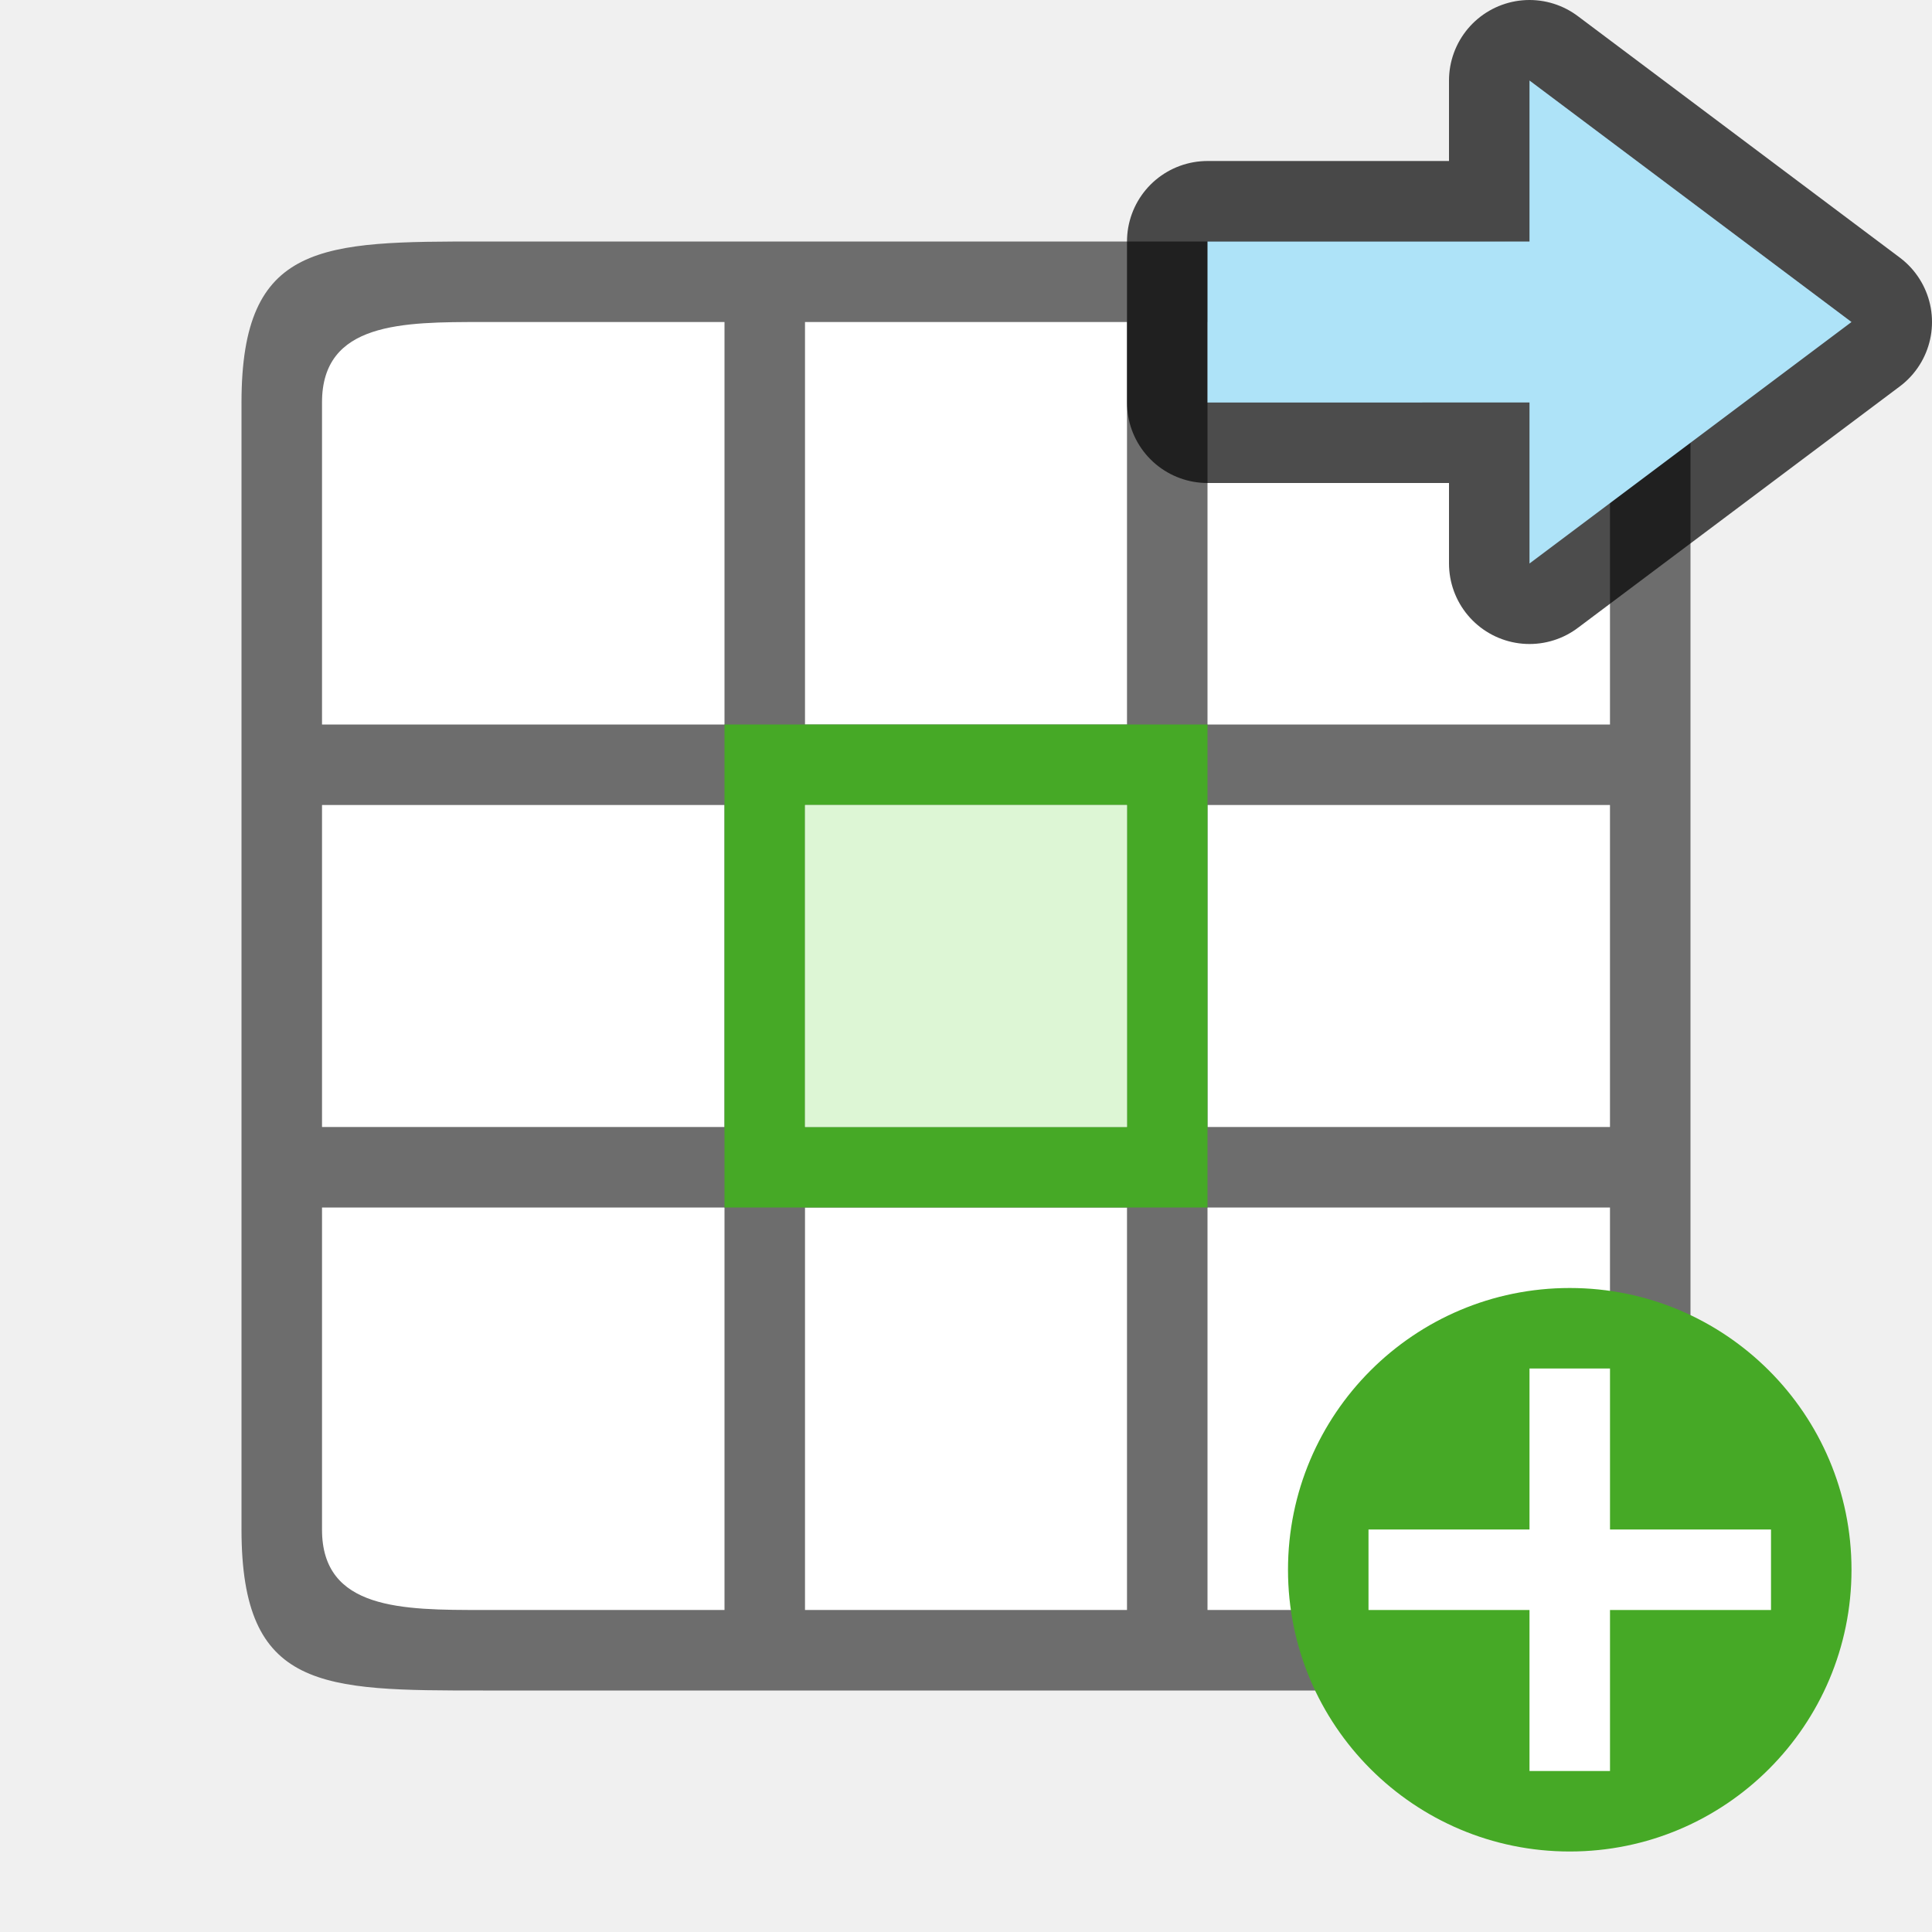
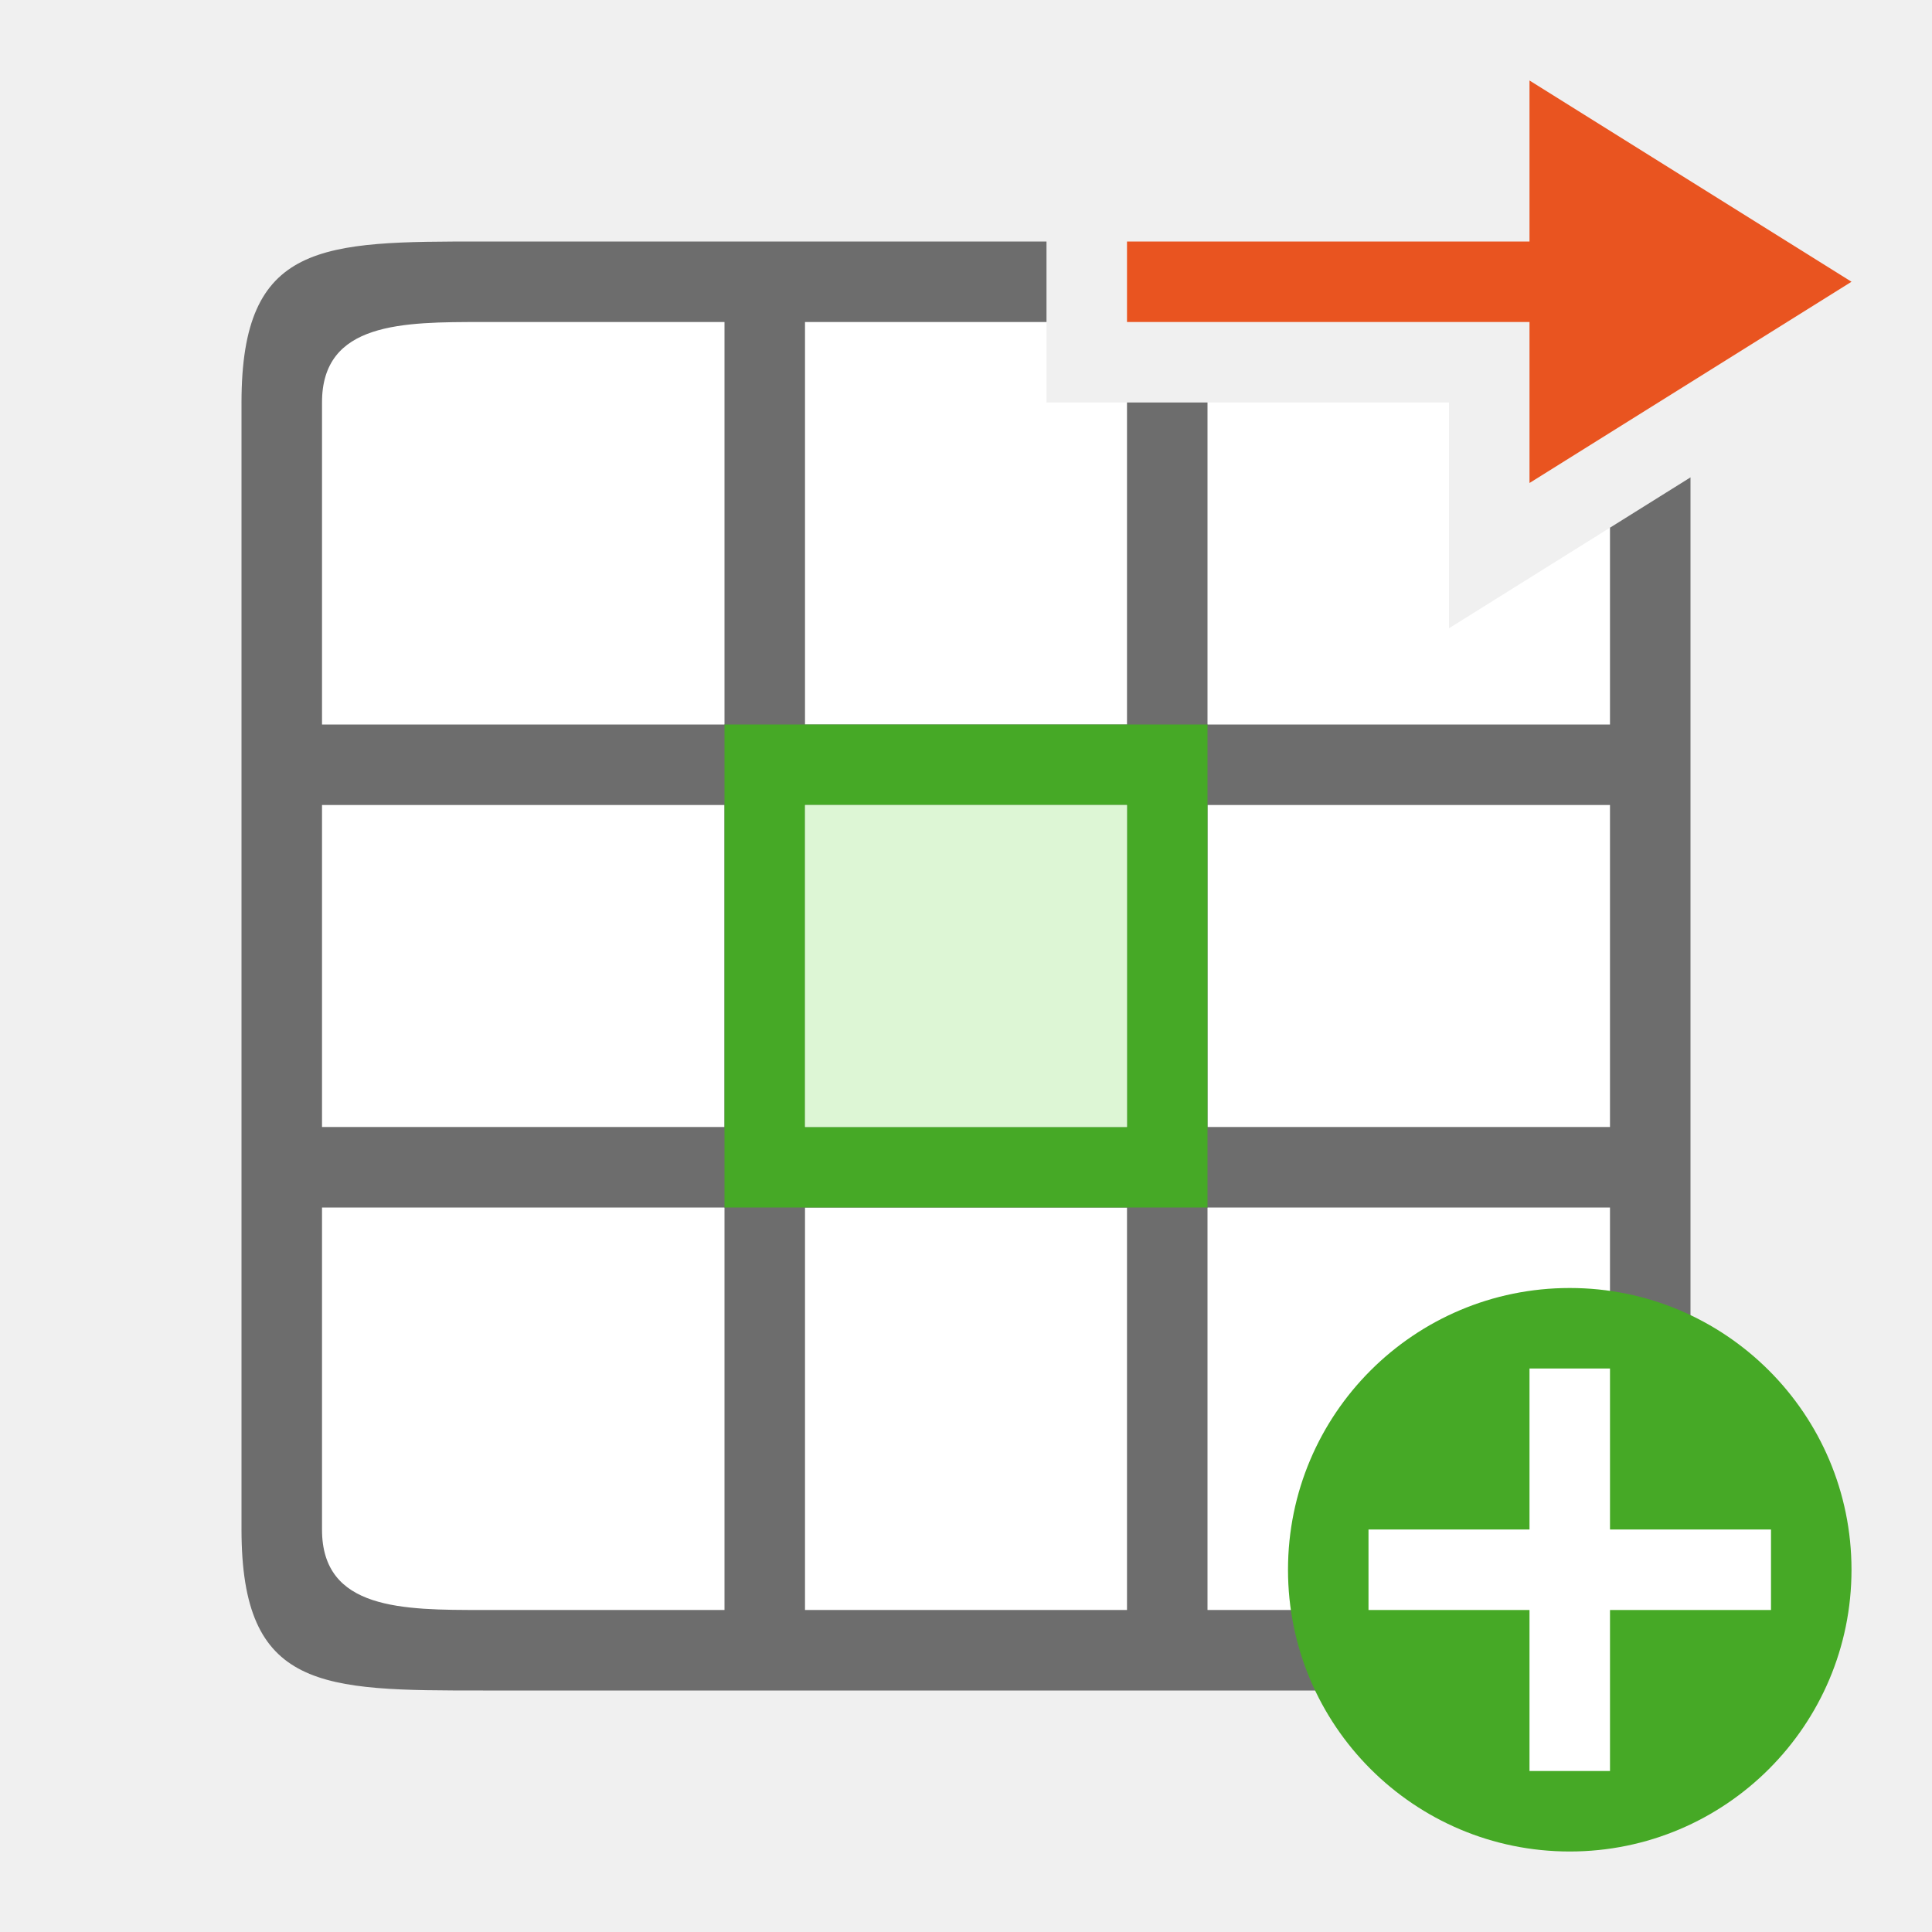
<svg xmlns="http://www.w3.org/2000/svg" viewBox="0 0 24 24" version="1.1" id="svg6">
  <defs id="defs10" />
-   <rect style="opacity:1;fill:#ffffff;fill-opacity:1;stroke:none;stroke-width:2;stroke-linecap:round;stroke-linejoin:round;stroke-miterlimit:4;stroke-dasharray:none;stroke-opacity:1" id="rect827-7" width="16" height="16" x="4" y="4" />
-   <path id="path2-8" style="opacity:1;fill:#6d6d6d;fill-opacity:1" d="M 6,3 C 4,3 3,3 3,5 v 14 c 0,2 1,2 3,2 h 12 c 2,0 3,0 3,-2 V 5 C 21,3 20,3 18,3 Z M 6,4 H 9 V 5 9 H 4 V 5 C 4,4 5,4 6,4 Z m 4,0 h 4 V 5 9 H 10 V 5 Z m 5,0 h 3 c 1,0 2,0 2,1 V 9 H 15 V 5 Z M 4,10 h 5 v 4 H 8 4 Z m 6,0 h 4 v 4 h -4 z m 5,0 h 5 v 4 H 15 Z M 4,15 H 8 9 V 19.1 20 H 6 C 5,20 4,20 4,19 Z m 6,0 h 4 v 5 h -4 z m 5,0 h 5 v 4 c 0,1 -1,1 -2,1 h -3 z" />
+   <path id="rect827-7" style="opacity:1;fill:#ffffff;fill-opacity:1;stroke:none;stroke-width:2;stroke-linecap:round;stroke-linejoin:round;stroke-miterlimit:4;stroke-dasharray:none;stroke-opacity:1" d="M 4 4 L 4 20 L 20 20 L 20 6.555 L 18 7.805 L 18 5 L 13 5 L 13 4 L 4 4 z " />
+   <path id="path2-8" style="opacity:1;fill:#6d6d6d;fill-opacity:1" d="M 6 3 C 4 3 3 3 3 5 L 3 19 C 3 21 4 21 6 21 L 18 21 C 20 21 21 21 21 19 L 21 5.93 L 20 6.555 L 20 9 L 15 9 L 15 5 L 14 5 L 14 9 L 10 9 L 10 5 L 10 4 L 13 4 L 13 3 L 6 3 z M 6 4 L 9 4 L 9 5 L 9 9 L 4 9 L 4 5 C 4 4 5 4 6 4 z M 4 10 L 9 10 L 9 14 L 8 14 L 4 14 L 4 10 z M 10 10 L 14 10 L 14 14 L 10 14 L 10 10 z M 15 10 L 20 10 L 20 14 L 15 14 L 15 10 z M 4 15 L 8 15 L 9 15 L 9 19.1 L 9 20 L 6 20 C 5 20 4 20 4 19 L 4 15 z M 10 15 L 14 15 L 14 20 L 10 20 L 10 15 z M 15 15 L 20 15 L 20 19 C 20 20 19 20 18 20 L 15 20 L 15 15 z " />
  <path style="fill:#46a926;fill-opacity:1;stroke:none;stroke-width:1;stroke-linecap:round;stroke-linejoin:round;stroke-miterlimit:4;stroke-dasharray:none;stroke-opacity:1" d="m 9,9 v 6 h 6 V 9 Z m 1,1 h 4 v 4 h -4 z" id="path835-3" />
  <rect style="opacity:1;fill:#ddf6d5;fill-opacity:1;fill-rule:evenodd;stroke:none;stroke-width:2;stroke-linecap:round;stroke-linejoin:round" id="rect842" width="4" height="4" x="10" y="10" />
  <circle style="opacity:1;vector-effect:none;fill:#46a926;fill-opacity:1;stroke:none;stroke-width:3.5;stroke-linecap:butt;stroke-linejoin:round;stroke-miterlimit:4;stroke-dasharray:none;stroke-dashoffset:0;stroke-opacity:1" id="path2644" cy="19.5" cx="19.5" r="3.5" />
  <path id="path1063" overflow="visible" font-weight="400" style="color:#000000;font-weight:400;line-height:normal;font-family:sans-serif;text-indent:0;text-align:start;text-decoration:none;text-decoration-line:none;text-decoration-style:solid;text-decoration-color:#000000;text-transform:none;white-space:normal;overflow:visible;isolation:auto;mix-blend-mode:normal;fill:#ffffff;fill-opacity:1;marker:none" d="m 19,17 v 2 h -2 v 1 H 19 v 2 h 1 v -2 h 2 v -1 h -2 v -2 z" />
-   <path style="opacity:0.7;fill:#000000;fill-opacity:1;stroke:#000000;stroke-width:2;stroke-linecap:butt;stroke-linejoin:round;stroke-miterlimit:4;stroke-dasharray:none;stroke-opacity:1" d="M 23,4 19,1 v 2 l -4,4.2e-5 v 2 L 19,5 v 2 z" id="path836" />
-   <path id="path838" d="M 23,4 19,1 v 2 l -4,4.2e-5 v 2 L 19,5 v 2 z" style="fill:#aee3f8;fill-opacity:1;stroke:none;stroke-width:1px;stroke-linecap:butt;stroke-linejoin:miter;stroke-opacity:1" />
+   <path style="fill:#e95420;fill-opacity:1;stroke:none;stroke-width:1px;stroke-linecap:butt;stroke-linejoin:miter;stroke-opacity:1" d="M 23,3.5 19,1 v 2 h -5 v 1 h 5 v 2 z" id="path834" />
</svg>
